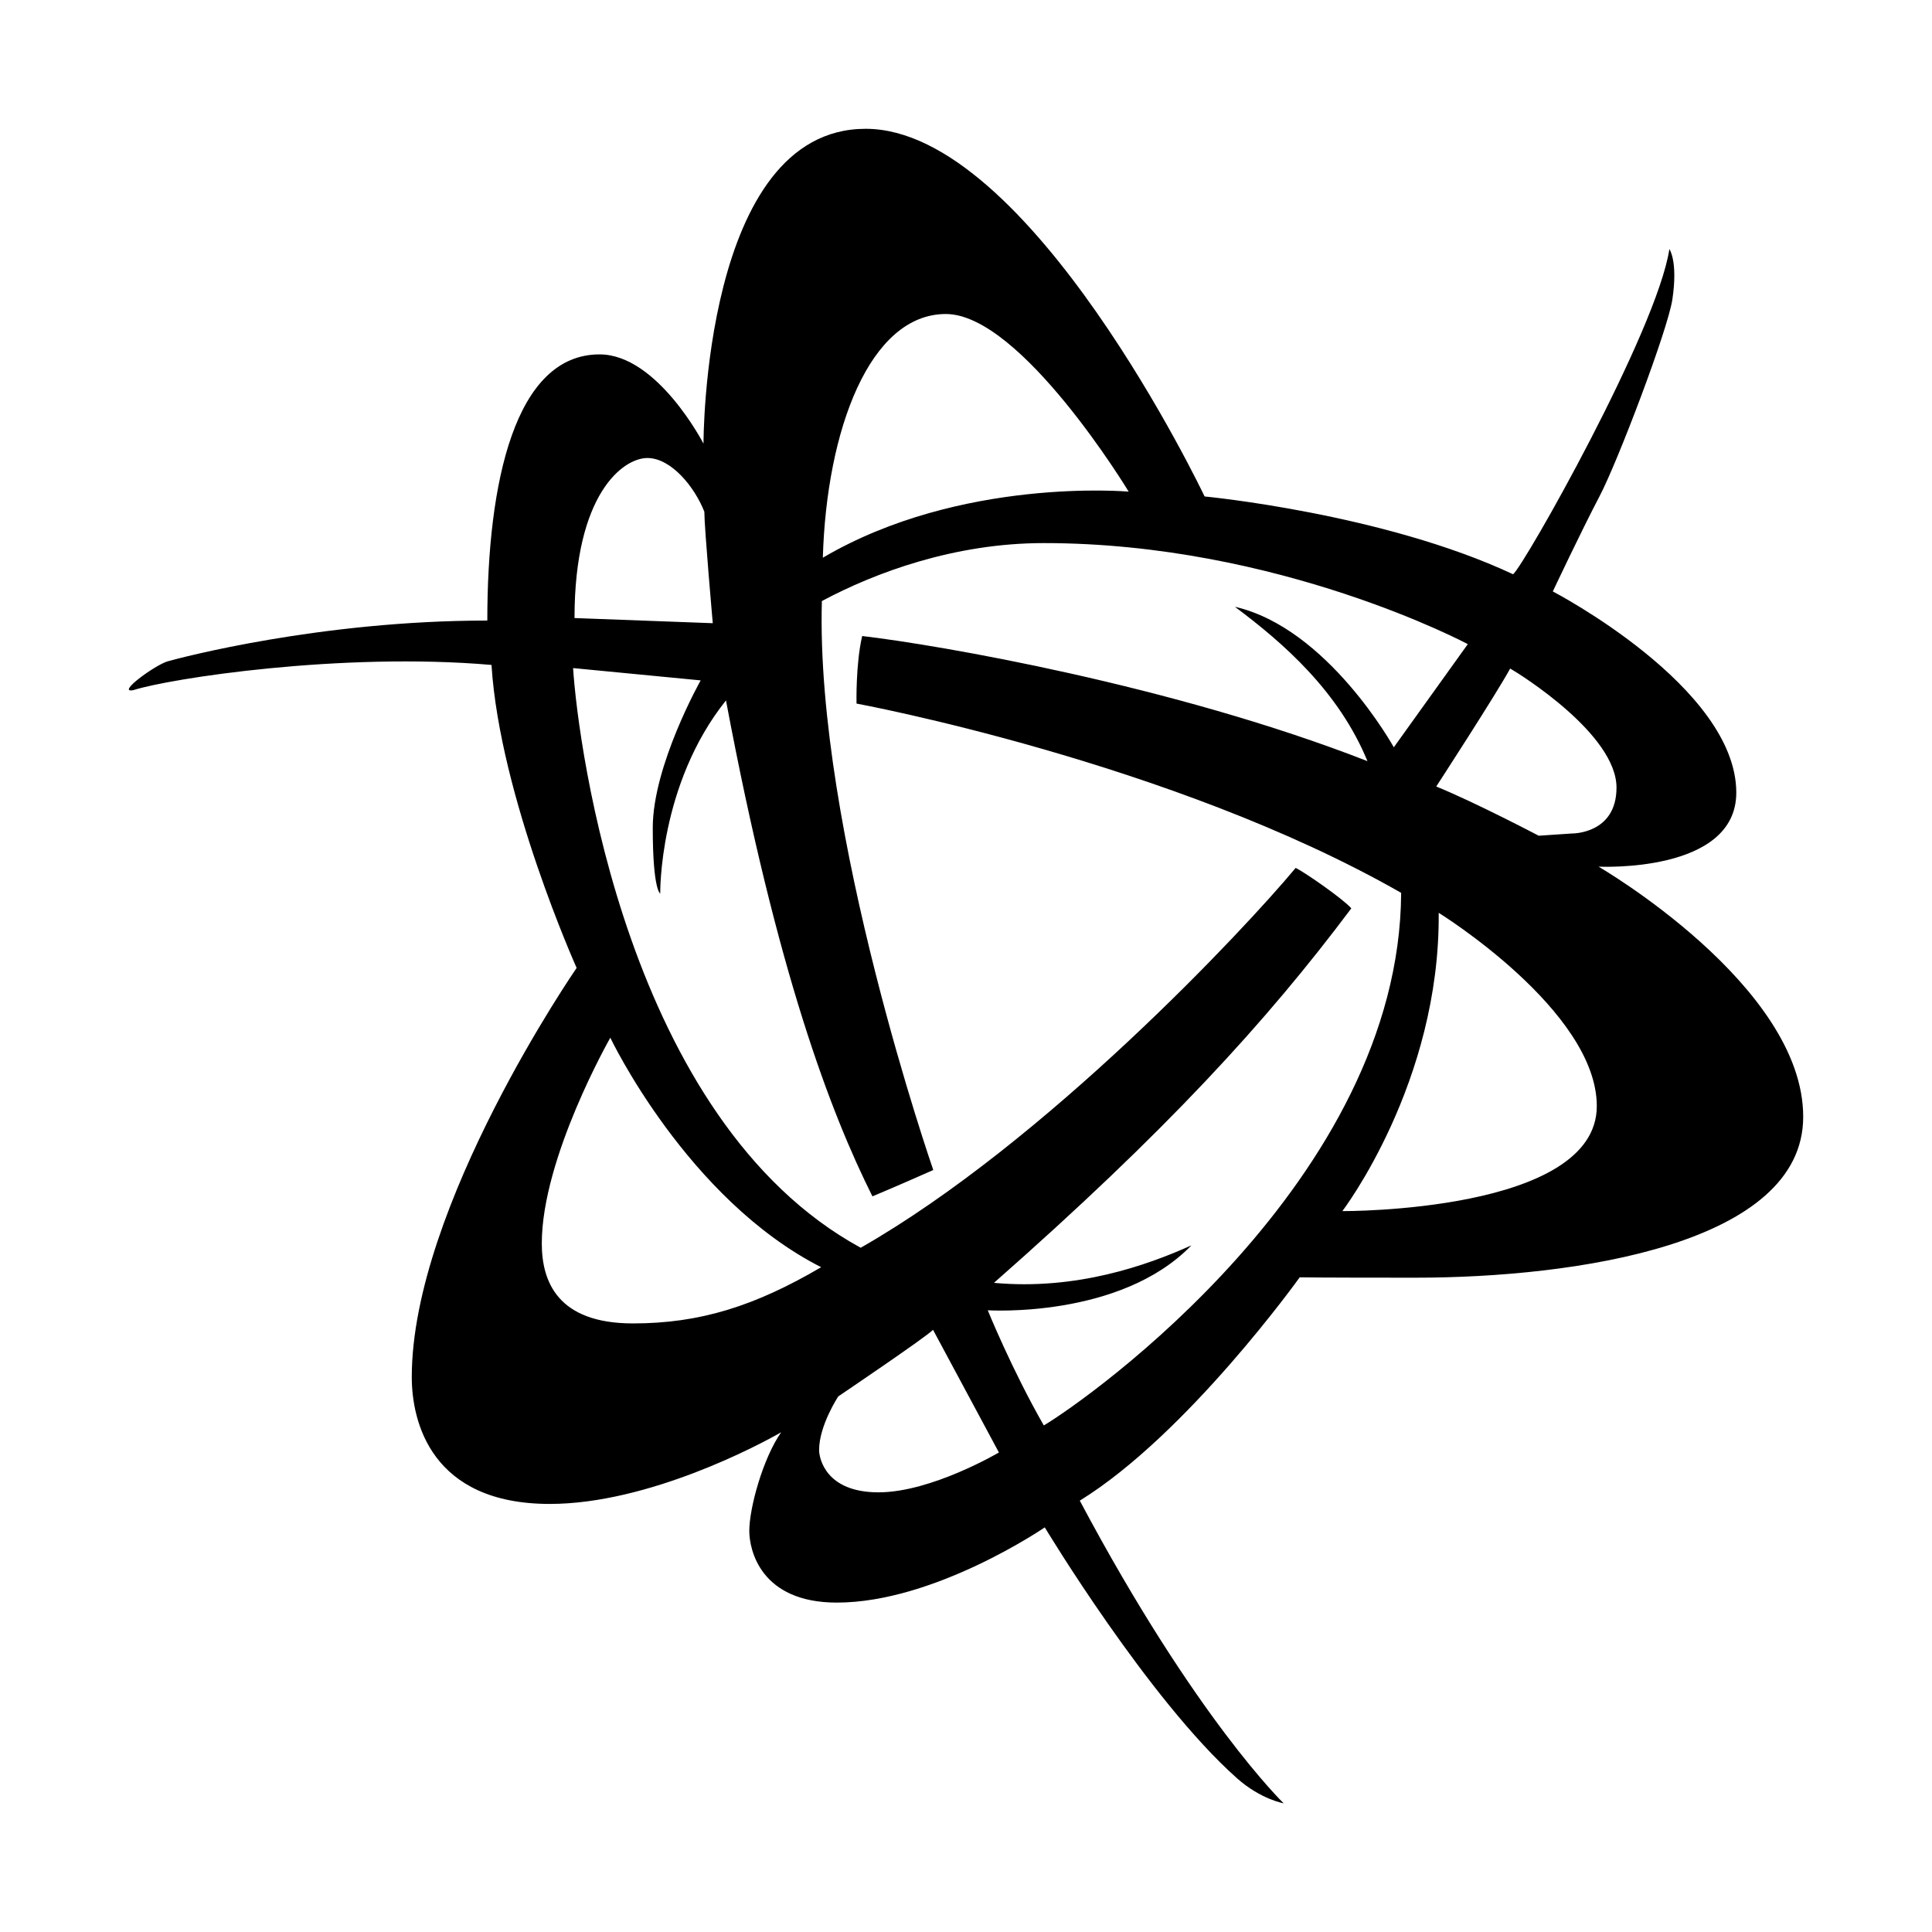
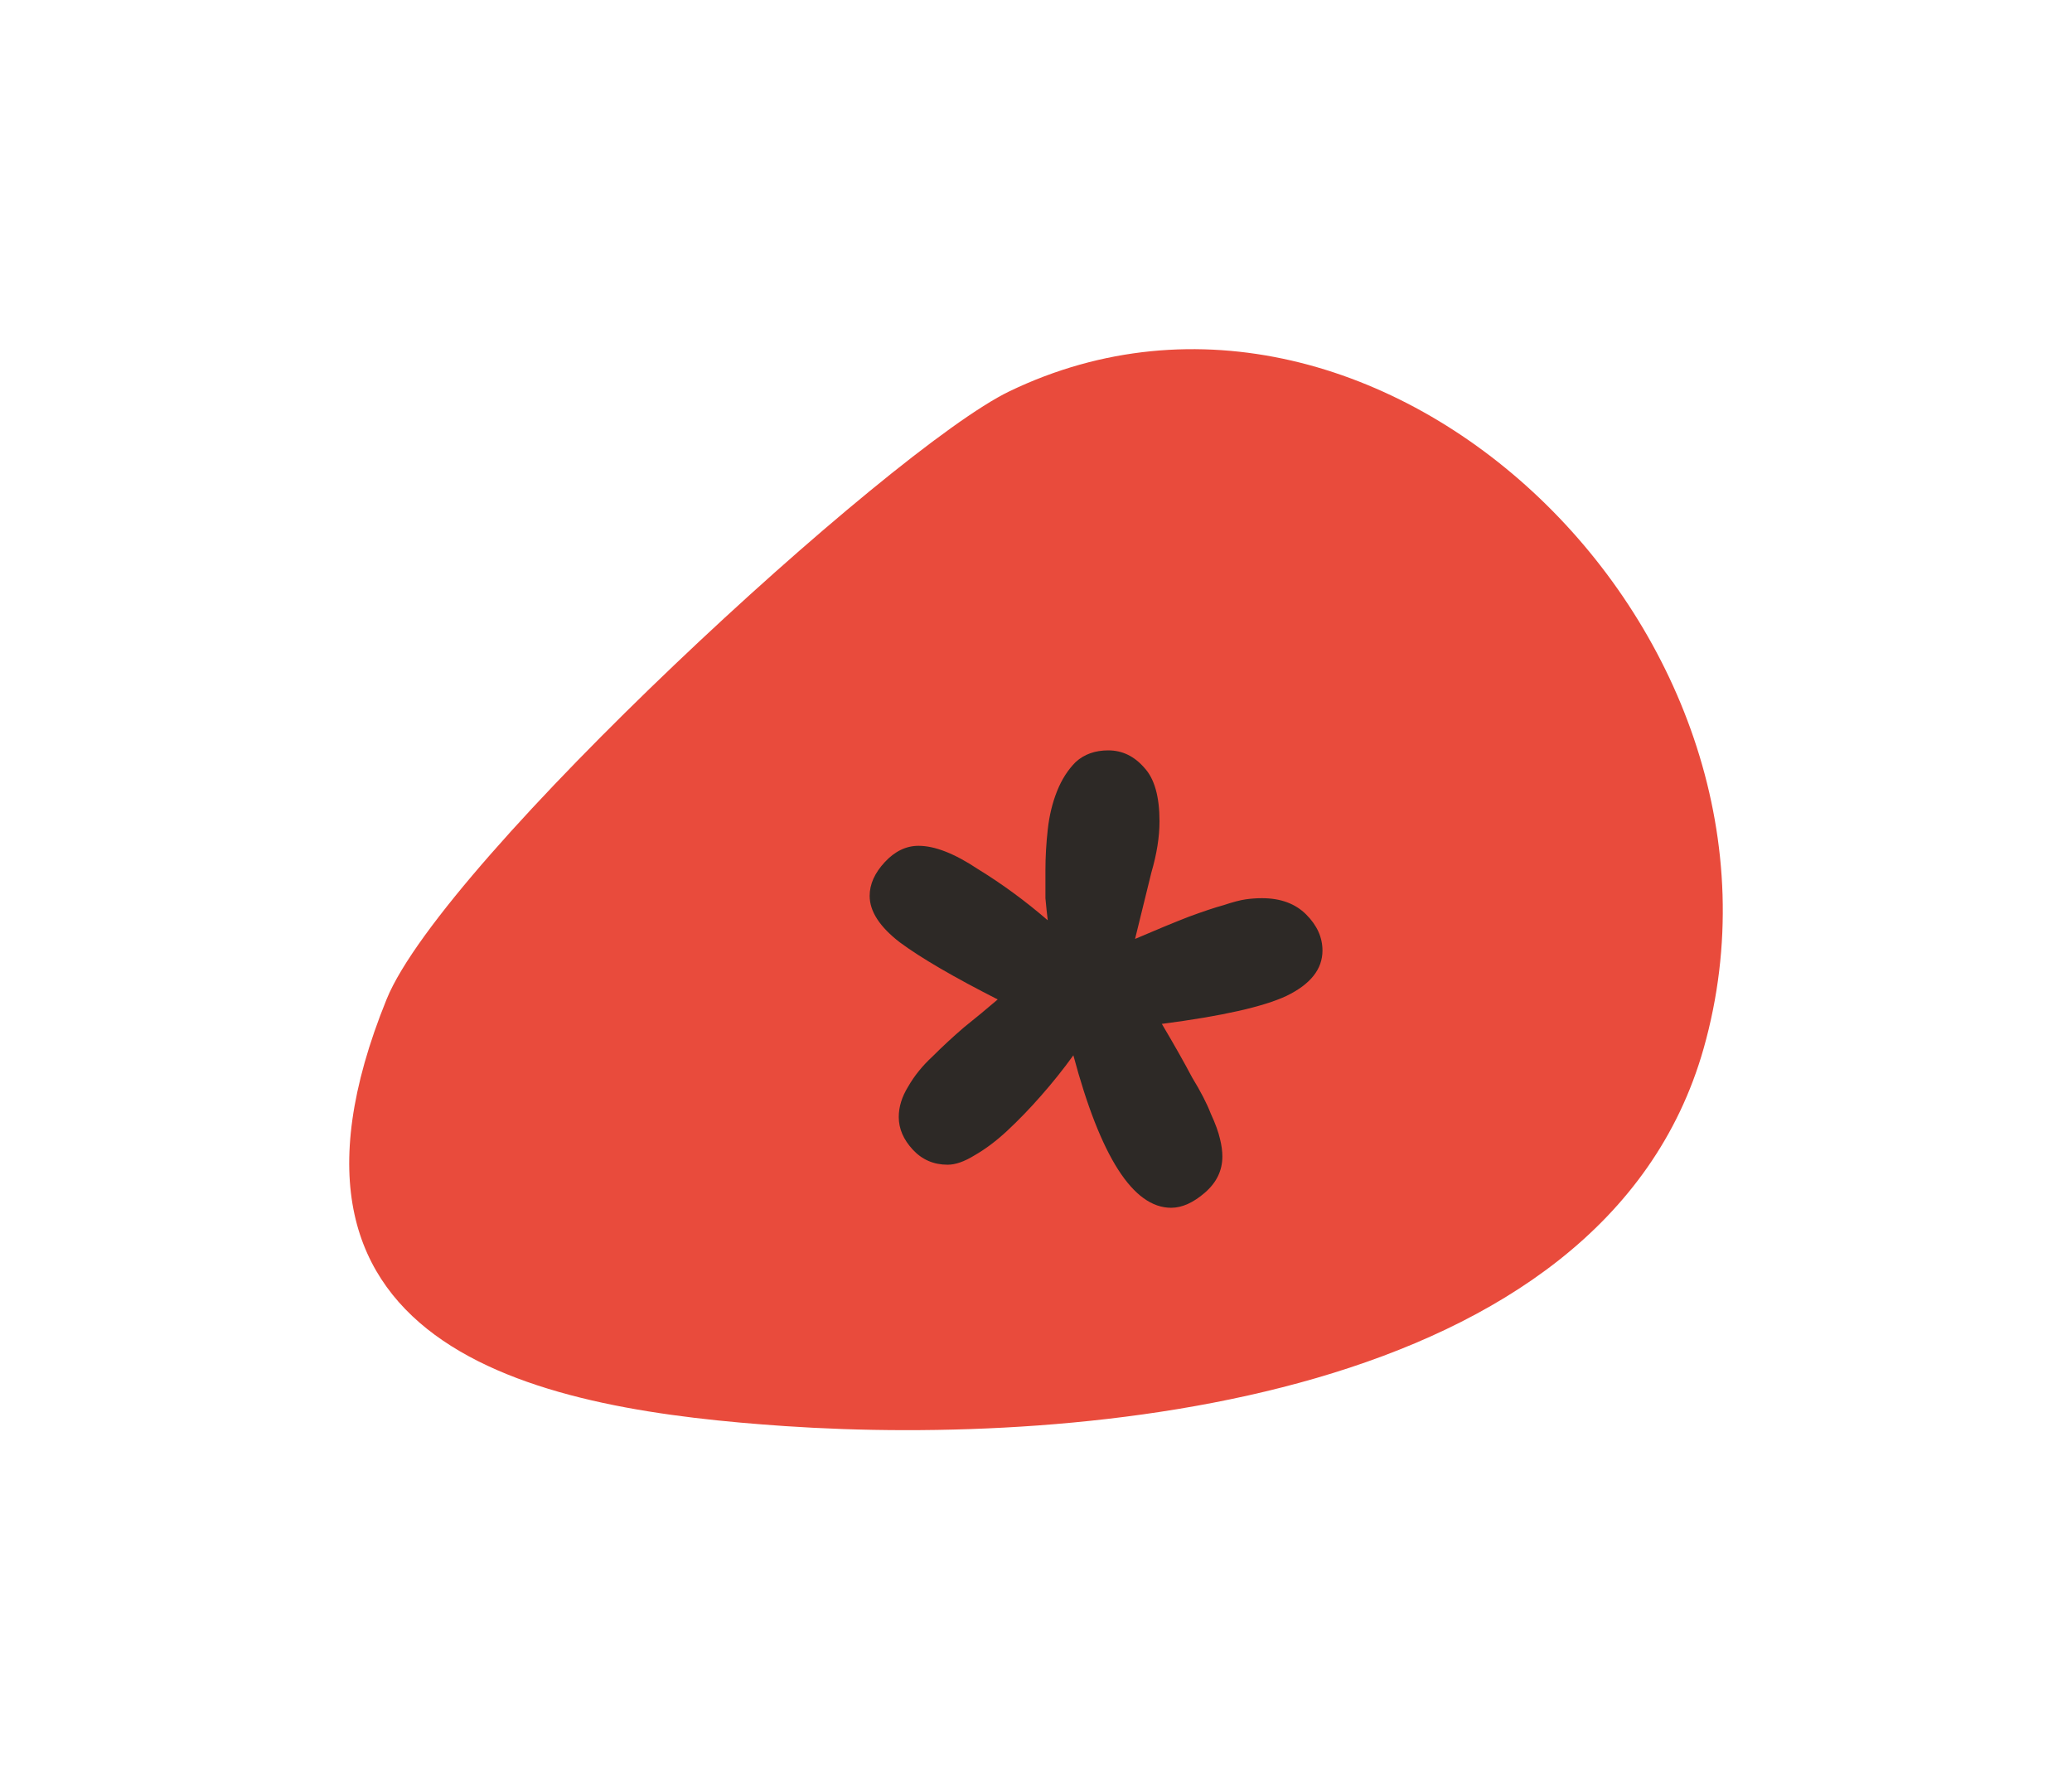
- <svg xmlns="http://www.w3.org/2000/svg" fill="#000000" viewBox="0 0 30 30" width="30px" height="30px">
-   <path d="M24.822,13.457c0,0,2.139,0.109,2.139-1.149c0-1.643-2.849-3.124-2.849-3.124s0.446-0.946,0.724-1.475 c0.279-0.529,1.064-2.591,1.133-3.063c0.088-0.592-0.047-0.778-0.047-0.778c-0.193,1.269-2.262,4.924-2.427,5.049 c-2.018-0.945-4.79-1.208-4.79-1.208S15.993,2,13.442,2c-2.531,0-2.518,4.889-2.518,4.889S10.209,5.503,9.31,5.503 c-1.312,0-1.743,1.983-1.743,4.133c-2.591,0-4.77,0.578-4.966,0.634c-0.194,0.057-0.807,0.503-0.529,0.446 c0.566-0.181,3.229-0.593,5.56-0.391c0.128,2.044,1.322,4.705,1.322,4.705s-2.56,3.706-2.56,6.353c0,0.696,0.303,1.97,2.142,1.97 c1.539,0,3.269-0.925,3.594-1.113c-0.284,0.406-0.495,1.177-0.495,1.532c0,0.291,0.172,1.113,1.359,1.113 c1.525,0,3.229-1.168,3.229-1.168s1.608,2.671,2.984,3.895c0.37,0.329,0.726,0.39,0.726,0.39s-1.366-1.314-3.166-4.7 c1.673-1.033,3.415-3.468,3.415-3.468s0.206,0.006,1.793,0.006c2.489,0,6.025-0.522,6.025-2.498 C28.002,15.3,24.822,13.457,24.822,13.457z M25.101,12.23c0,0.721-0.687,0.712-0.687,0.712l-0.521,0.035 c0,0-0.992-0.521-1.591-0.764c0,0,0.93-1.432,1.148-1.832C23.614,10.475,25.101,11.405,25.101,12.23z M14.687,4.876 c1.17,0,2.839,2.758,2.839,2.758s-2.606-0.233-4.749,1.026C12.835,6.675,13.505,4.876,14.687,4.876z M10.052,7.112 c0.371,0,0.735,0.451,0.885,0.834c0,0.253,0.131,1.731,0.131,1.731l-2.147-0.08C8.921,7.661,9.68,7.112,10.052,7.112z M9.829,20.55 c-1.174,0-1.416-0.654-1.416-1.242c0-1.331,1.064-3.194,1.064-3.194s1.191,2.505,3.274,3.563 C11.718,20.283,10.865,20.55,9.829,20.55z M13.641,23.173c-0.822,0-0.922-0.532-0.922-0.657c0-0.383,0.298-0.833,0.298-0.833 s1.383-0.934,1.471-1.034l1.023,1.905C15.511,22.554,14.463,23.173,13.641,23.173z M16.208,22.134c-0.5-0.874-0.87-1.788-0.87-1.788 s2.058,0.132,3.162-1.008c-0.688,0.31-1.787,0.7-3.066,0.582c2.672-2.351,4.231-4.055,5.549-5.815 c-0.114-0.136-0.716-0.557-0.864-0.628c-0.796,0.957-3.889,4.262-6.754,5.898c-3.626-1.978-4.389-7.793-4.466-9.001l1.981,0.191 c0,0-0.744,1.319-0.744,2.289s0.116,1.021,0.116,1.021s-0.025-1.691,1.021-2.999c0.796,4.237,1.627,6.407,2.274,7.701 c0.329-0.136,0.945-0.409,0.945-0.409s-1.832-5.269-1.73-8.835c0.83-0.443,2.059-0.9,3.446-0.9c3.65,0,6.584,1.569,6.584,1.569 l-1.149,1.602c0,0-1.023-1.851-2.468-2.182c0.761,0.567,1.614,1.317,2.059,2.397c-3.025-1.181-6.675-1.806-7.846-1.943 c-0.102,0.432-0.088,1.049-0.088,1.049s4.895,0.903,8.457,2.939C21.734,18.318,16.879,21.738,16.208,22.134z M20.844,18.806 c0,0,1.52-1.992,1.496-4.632c0,0,2.455,1.519,2.455,3.001C24.796,18.831,20.844,18.806,20.844,18.806z" />
+ <svg xmlns="http://www.w3.org/2000/svg" version="1.1" viewBox="-724.052 -1448.659 1822.683 1565.452">
+   <defs />
+   <g>
+     <g transform="matrix(3.0765,0,0,3.0765,-439.1586,-1249.053)">
+       <g id="gSku308zem116">
+         <path d="M196.021,47.025C162.056,63.379,34.045,181.237,17.95,220.862   C-23.539,323.011,64.383,338.372,131.907,342.952c83.791,5.683,233.841-6.401,262.618-108.008   C427.858,117.255,302.421-4.205,196.021,47.025z" fill="#e94b3c" style="" />
+       </g>
+       <defs />
+     </g>
+     <g>
+       <g transform="matrix(1.024,0,0,-1.024,0,0)">
+         <path d="M150 556Q93 585 66 605Q40 625 40 645Q40 660 53 674Q66 688 82 688Q103 688 133 668Q164 649 193 624Q192 632 191 643Q191 654 191 667Q191 684 193 702Q195 720 201 735Q207 750 217 760Q228 770 245 770Q263 770 276 755Q289 741 289 709Q289 689 282 665Q276 641 268 608Q296 620 314 627Q333 634 344 637Q356 641 363 642Q370 643 377 643Q401 643 415 629Q429 615 429 598Q429 574 398 559Q368 545 291 535Q307 508 317 489Q328 471 333 458Q339 445 341 436Q343 428 343 421Q343 403 328 390Q313 377 299 377Q250 377 215 508Q202 490 187 473Q173 457 158 443Q144 430 130 422Q117 414 107 414Q89 414 77 427Q65 440 65 455Q65 468 73 481Q81 495 94 507Q107 520 121 532Q136 544 150 556Z" fill="#2d2926" style="" />
+       </g>
+     </g>
+   </g>
</svg>
